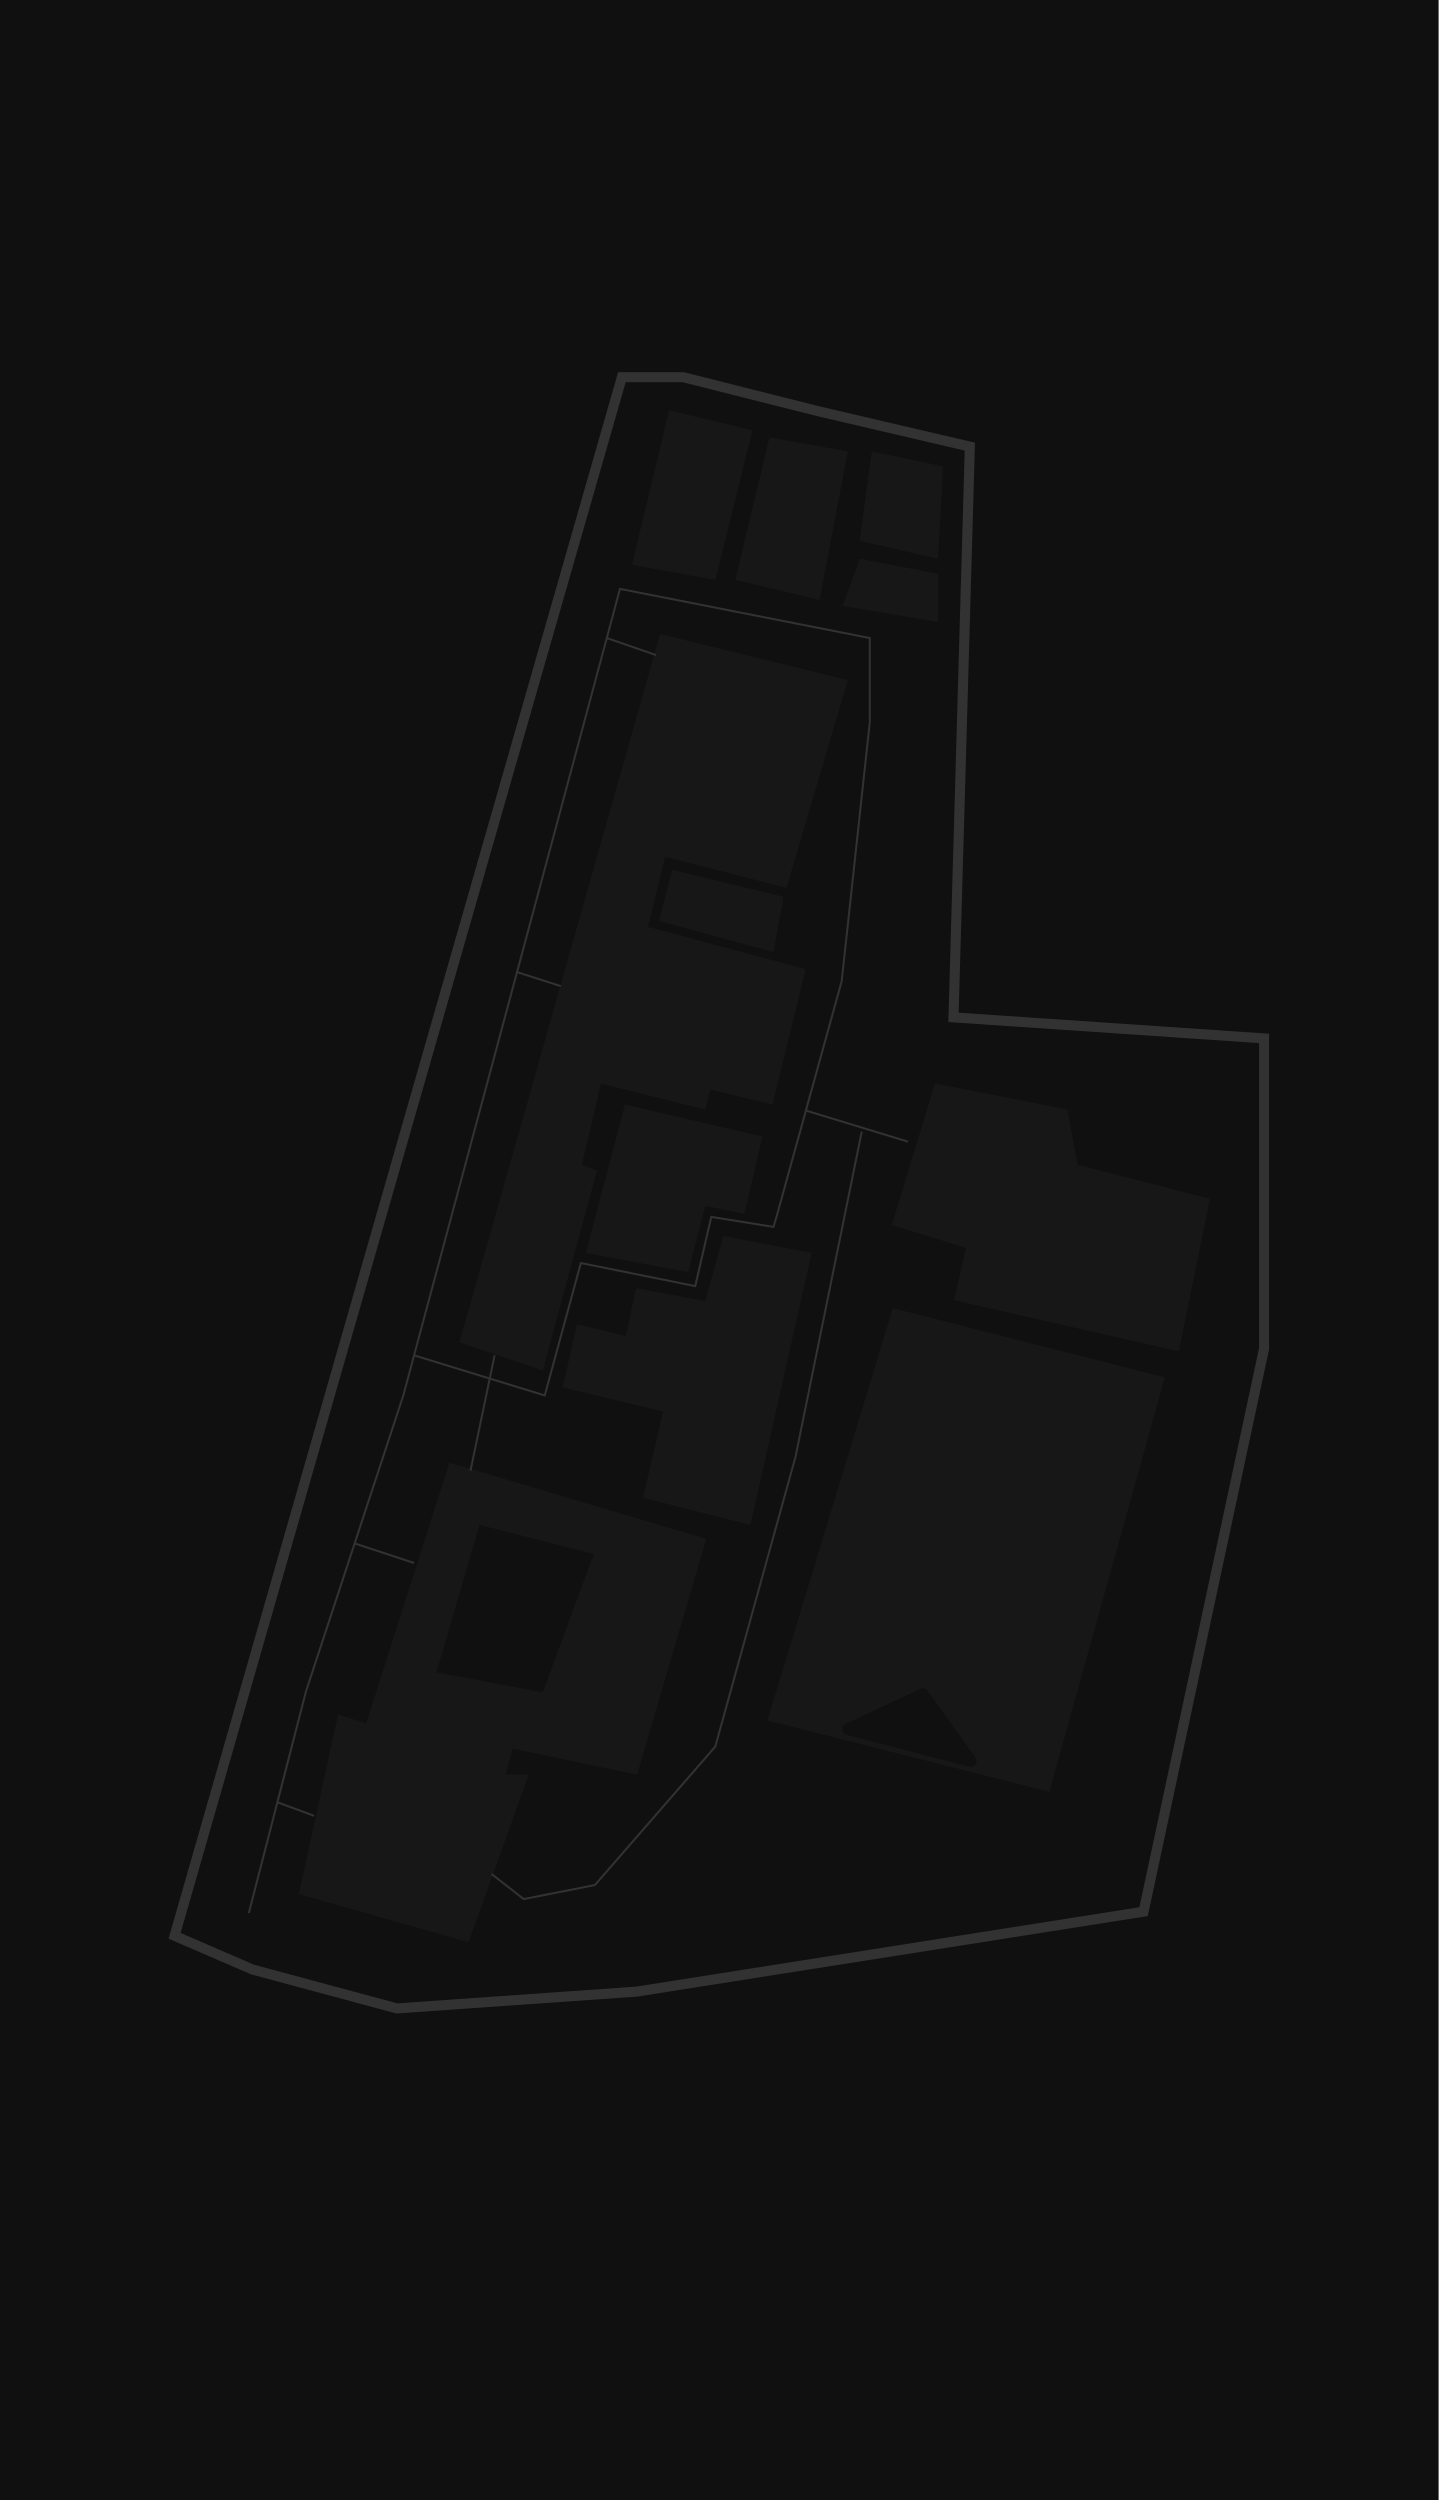
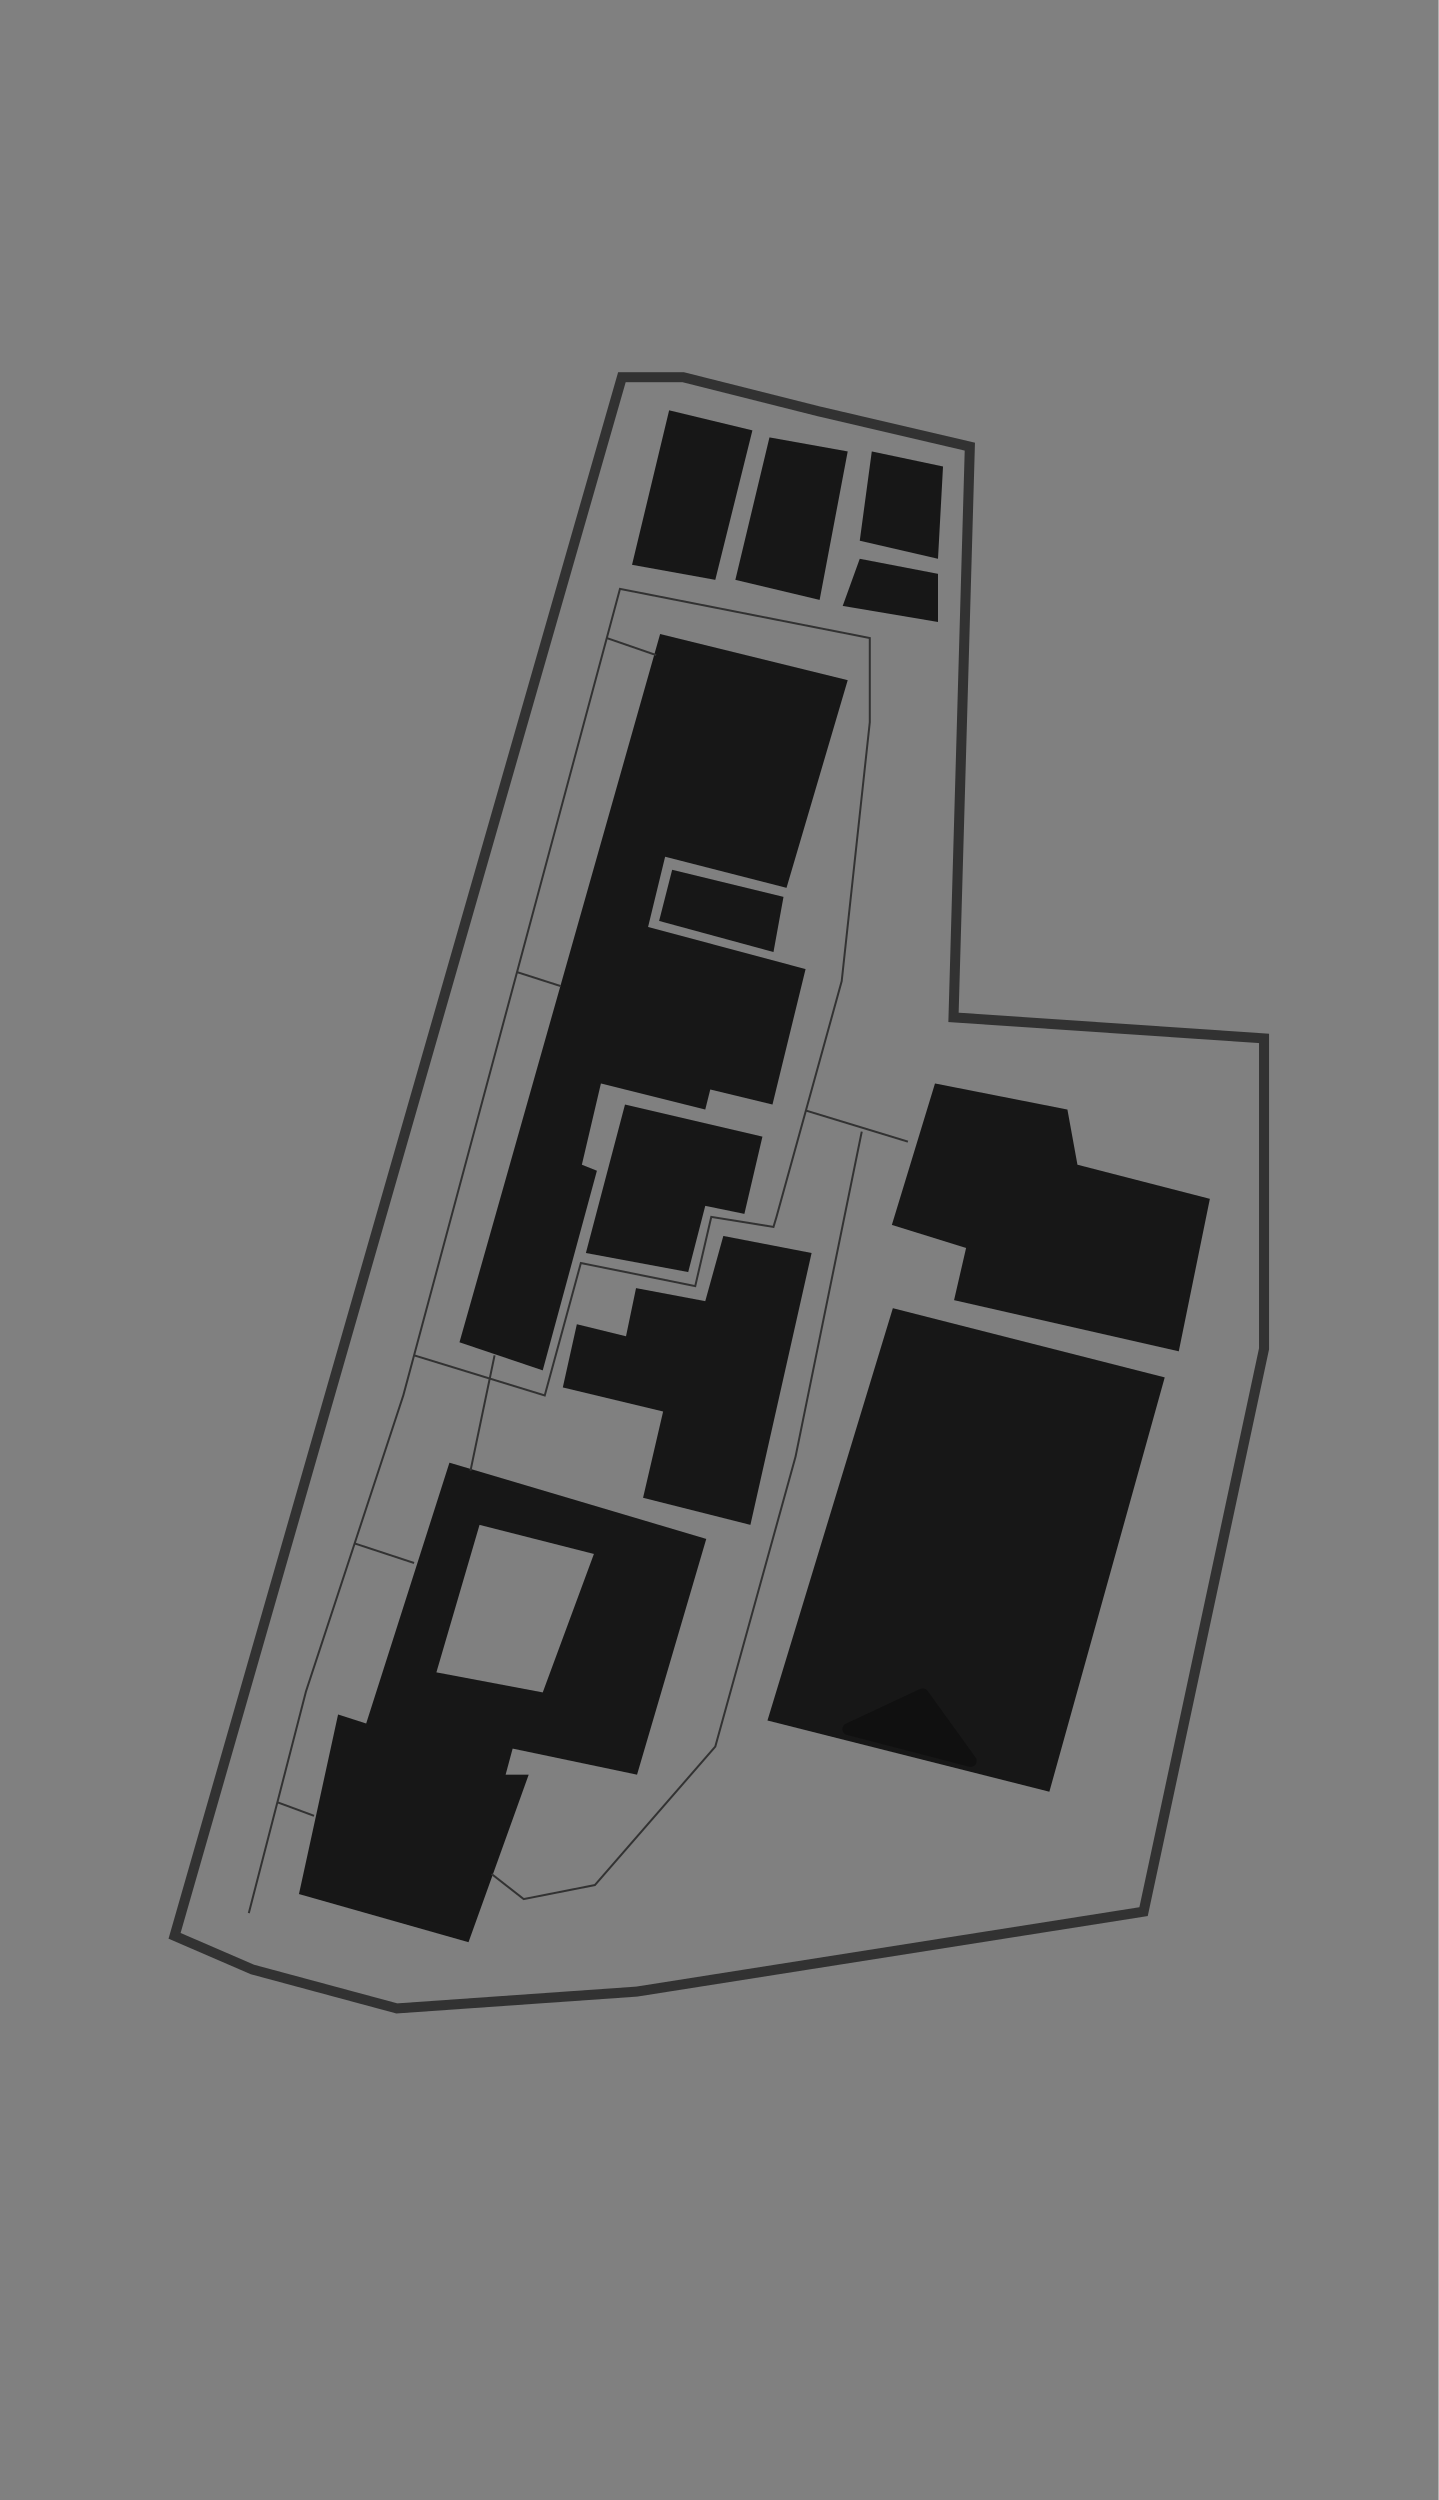
<svg xmlns="http://www.w3.org/2000/svg" width="717" height="1246" viewBox="0 0 717 1246" fill="none">
-   <rect width="717" height="1246" fill="#101010" />
+   <rect width="717" height="1246" fill="#808080" />
  <path d="M329 316L229 669L270.5 683L297.5 583.5L290 580.5L299.5 540L351.5 553L354 543L385 550.5L401.5 483L323 462L331.5 427L392 442.5L422.5 339L329 316Z" fill="#171717" />
  <path id="Workshop block" d="M466 540L532 553L537 580.5L603 597.5L587.5 673.5L475.5 648L481.5 622L444.5 610.5L466 540Z" fill="#171717" />
  <path id="chemical block" fill-rule="evenodd" clip-rule="evenodd" d="M224 729L352 767L317.5 884.5L255.5 871.5L252 884.5H263.5L233.5 968L149 944L168.5 854.5L182.5 859L224 729ZM217.5 833.5L239 760L296 774.5L270.5 843.5L217.5 833.5Z" fill="#171717" />
  <path id="Architecture block" d="M360.5 616L404.5 624.5L374 760L320.5 746.5L330.5 703.5L280.5 691.5L287.5 660L312 666L317 642L351.5 648.5L360.5 616Z" fill="#171717" />
  <path id="Auditorium" d="M311.5 550.5L380 566.5L371 605L351.5 601L343 634L292 624.5L311.5 550.5Z" fill="#171717" />
  <path id="playground" d="M445 652L580.5 686.5L523 893L382.5 857.5L445 652Z" fill="#171717" />
  <path d="M458.603 841.746C459.909 841.135 461.464 841.54 462.307 842.709L486.235 875.905C487.878 878.185 485.766 881.27 483.046 880.563L422.05 864.699C419.33 863.992 418.988 860.268 421.534 859.078L458.603 841.746Z" fill="#101010" />
  <path d="M428.5 269.5L467.5 278.5L470 232.5L434.5 225L428.5 269.5Z" fill="#171717" />
  <path d="M428.5 278.5L420 302L467.5 310V286L428.5 278.5Z" fill="#171717" />
  <path d="M383.5 218L366.5 289L408.5 299L422.5 225L383.5 218Z" fill="#171717" />
  <path d="M333.5 204.5L315 281.5L356.5 289L375 214.5L333.5 204.5Z" fill="#171717" />
  <path d="M475.227 507.057L483.367 222.607L408 205L340.5 188H309.959L87 964.819L125.823 981.599L197.774 1001L317.348 992.61L569.954 952.759L630 672.229V517.544L475.227 507.057Z" stroke="#323232" stroke-width="5" />
  <path id="main route from entrance" d="M124 953.5L138.25 898.25M206.373 675.5L201 695.5L176.75 769.25M206.373 675.5L271.5 695.5L289.5 629.5L346.5 641L354.5 606.5L385.5 611.5L387 606.5L401.66 553.5M206.373 675.5L257.687 484.5M401.66 553.5L419.5 489L433.5 360V318L309 293.5L302.418 318M401.66 553.5L452.5 569M246.5 675.5L234.5 733M176.75 769.25L152.5 843L138.25 898.25M176.75 769.25L206.373 779M138.25 898.25L156.5 905M257.687 484.5L279.5 491.5M257.687 484.5L302.418 318M302.418 318L327 326.5" stroke="#323232" />
  <path id="sub route connecting arch block and main route/workshop block" d="M429.5 564L396.5 726L356.5 870.5L296.5 939.5L261 946.5L245 934" stroke="#323232" />
  <path d="M328.5 459L335 433.5L390.5 447L385.5 474.5L328.5 459Z" fill="#171717" />
</svg>
